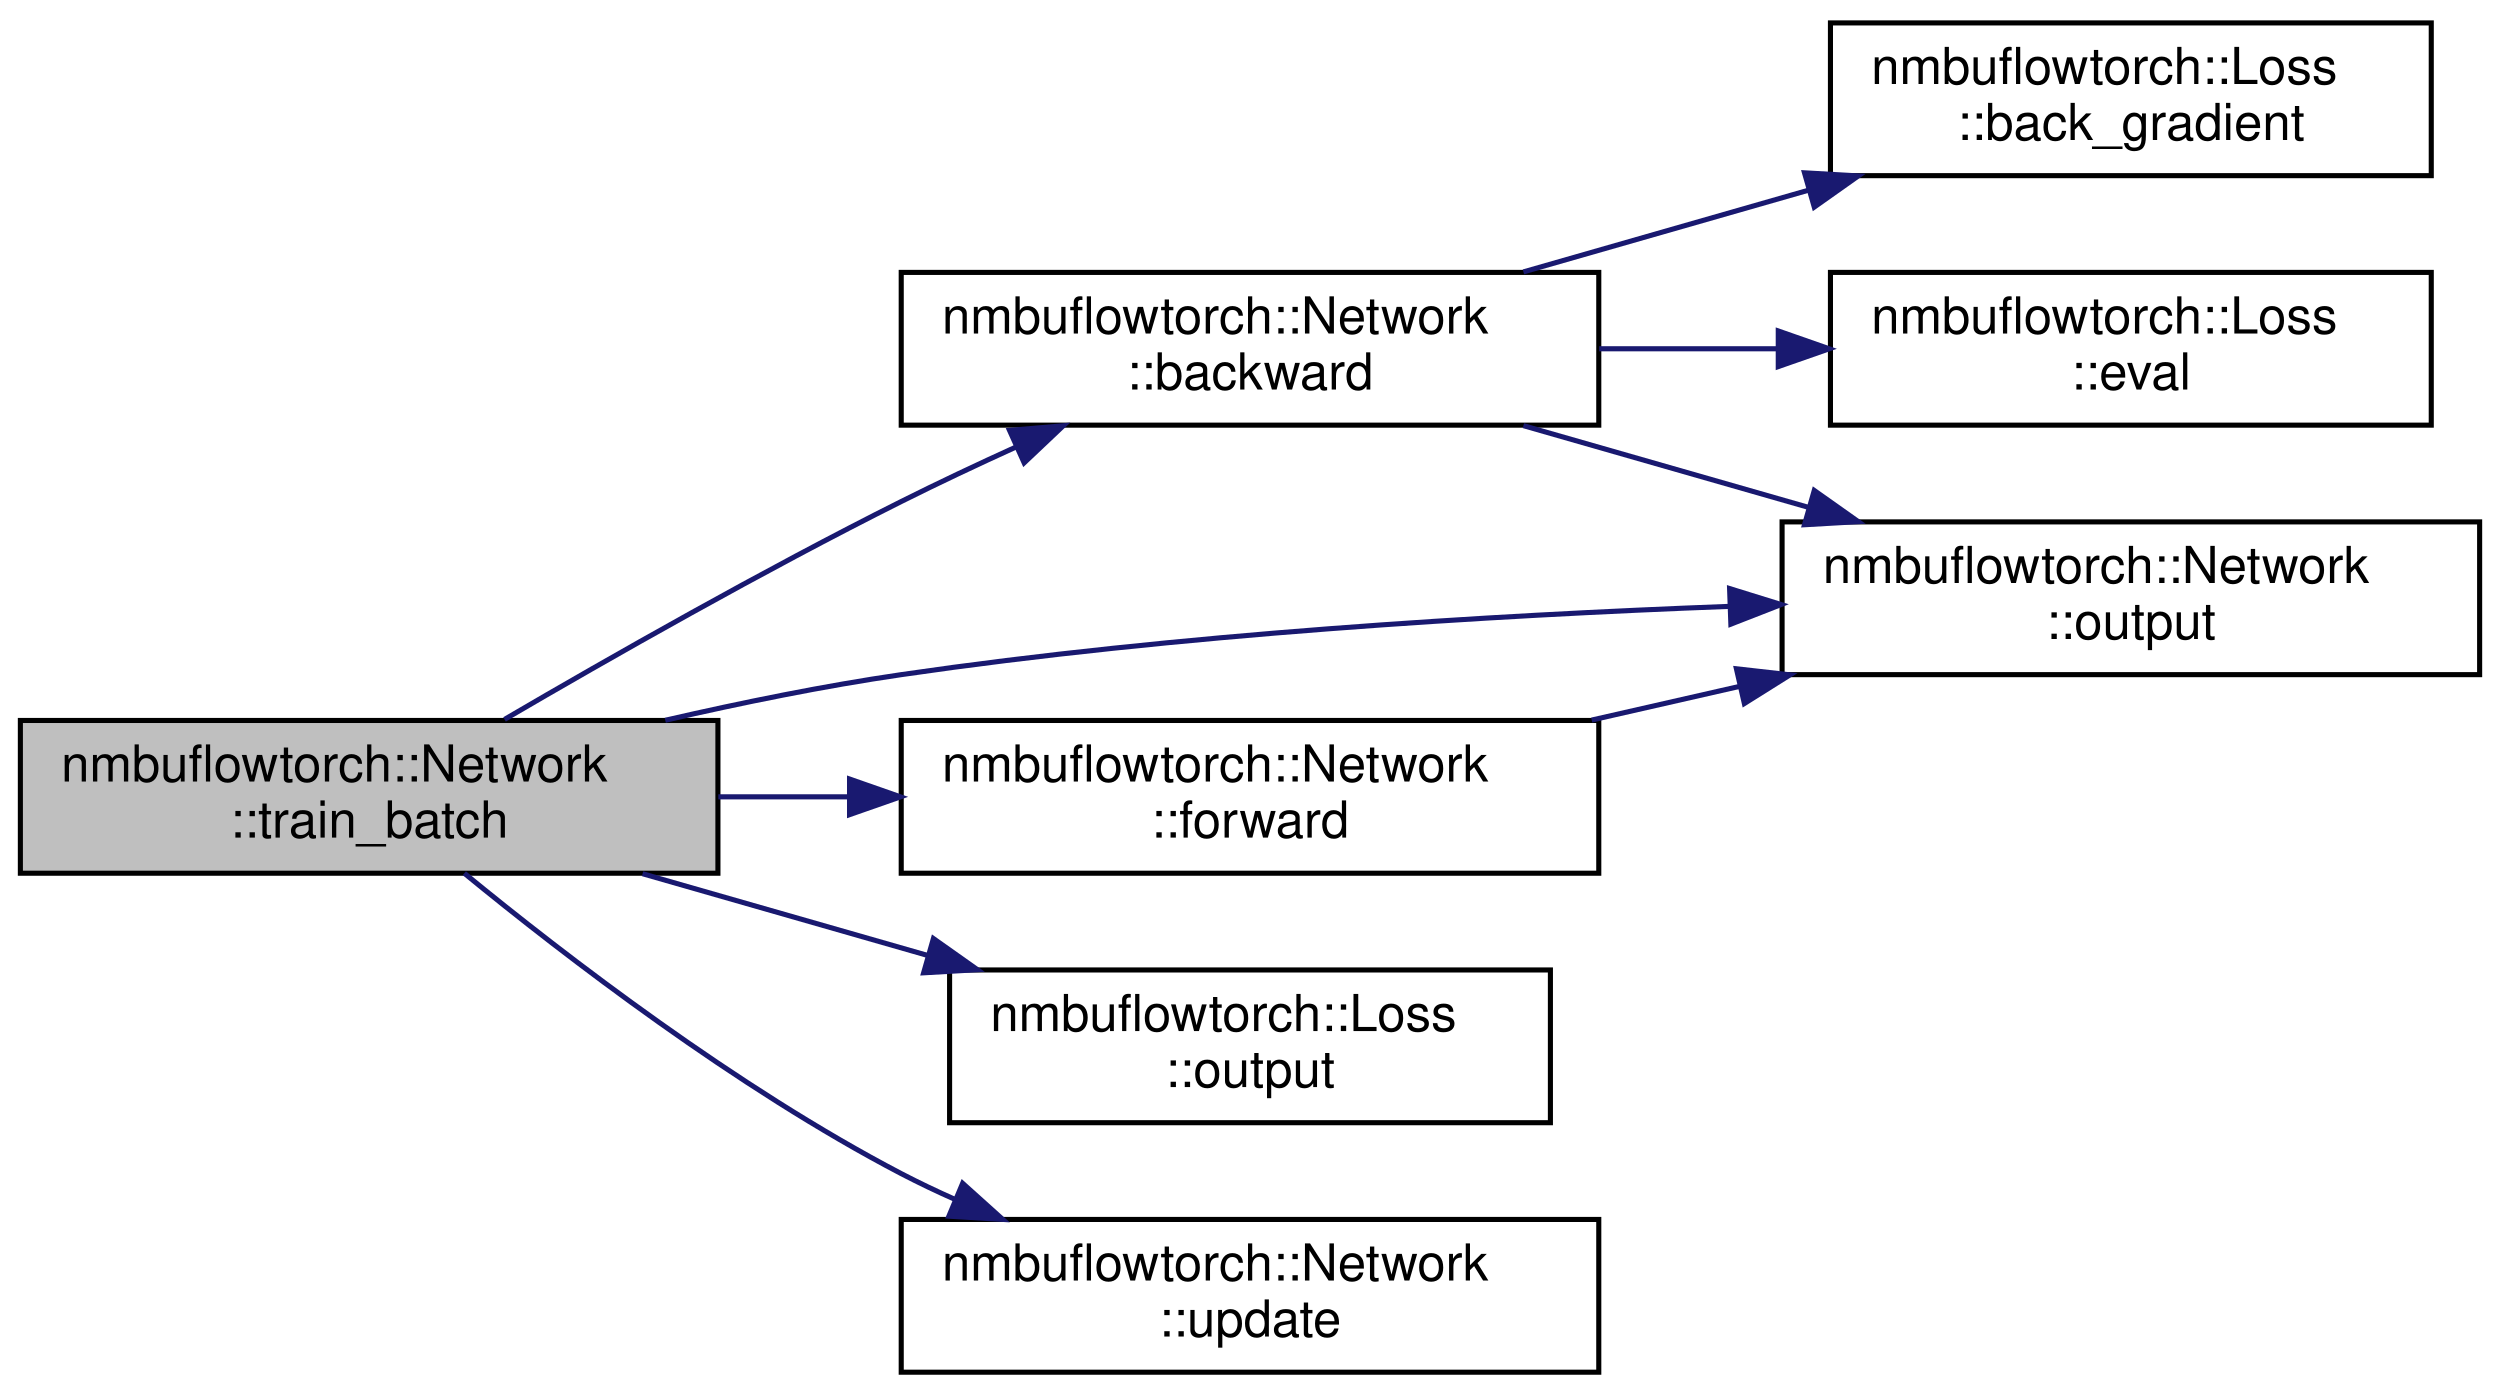
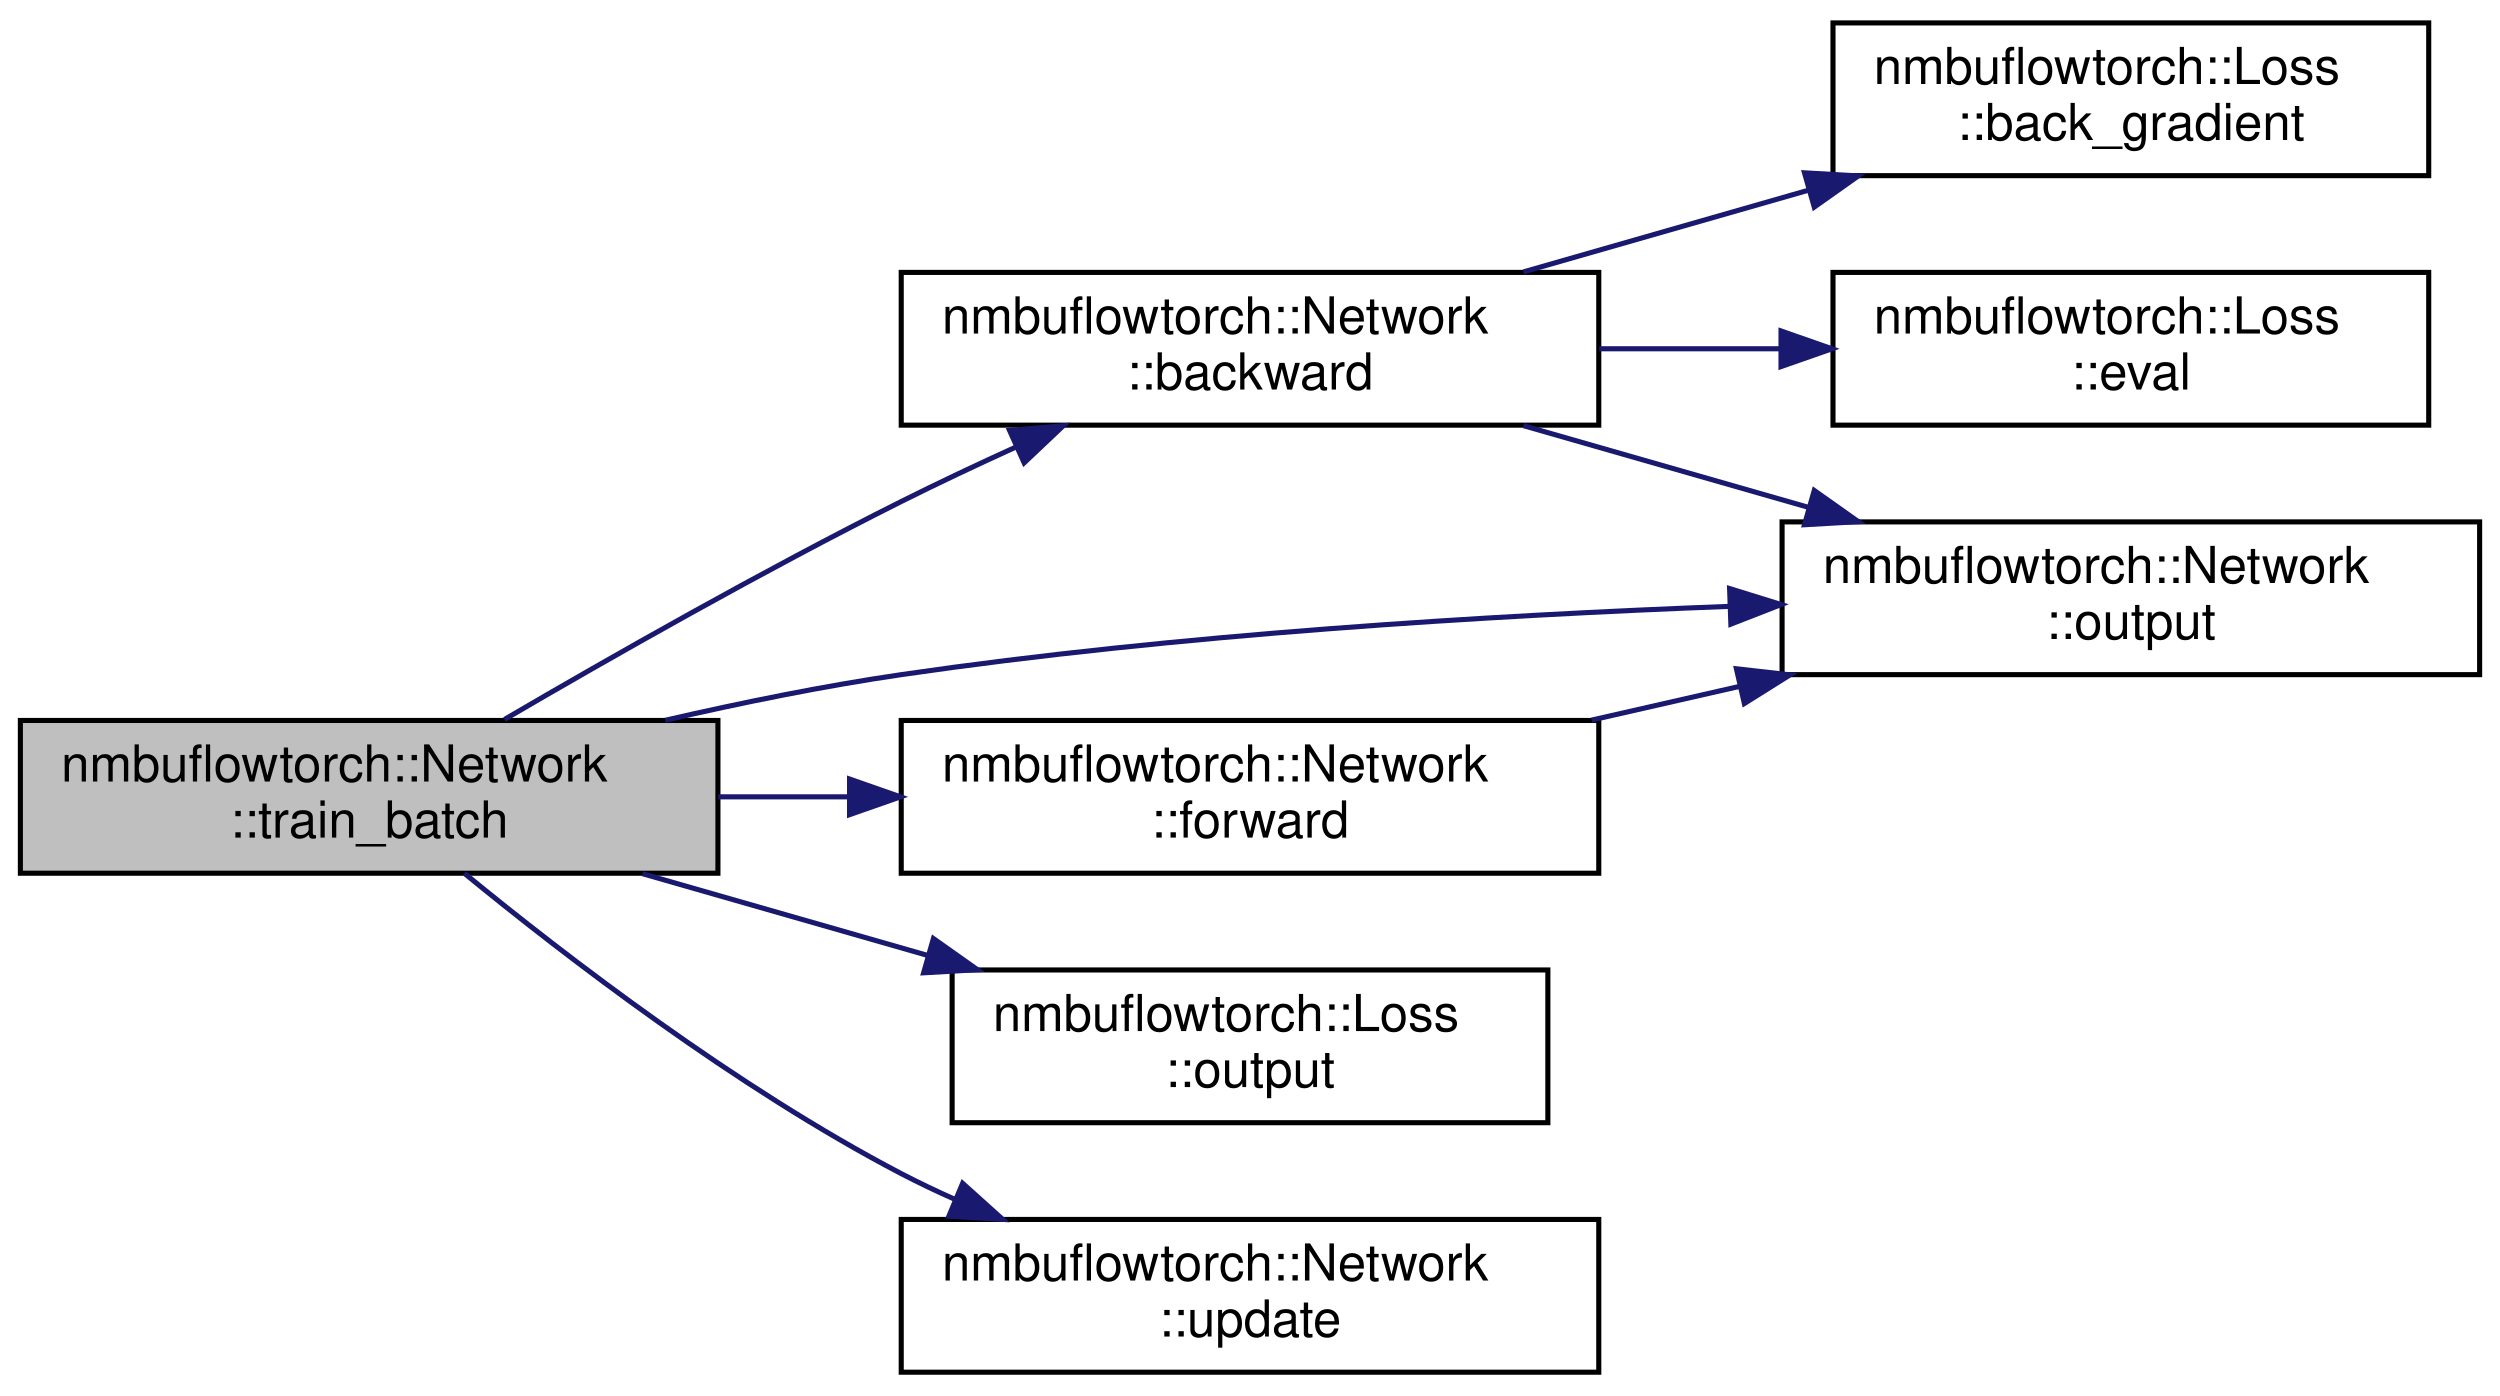
<svg xmlns="http://www.w3.org/2000/svg" xmlns:xlink="http://www.w3.org/1999/xlink" width="491pt" height="274pt" viewBox="0.00 0.00 491.00 274.00">
  <g id="graph0" class="graph" transform="scale(1 1) rotate(0) translate(4 270)">
    <g id="node1" class="node">
      <g id="a_node1">
        <a xlink:title="Forward, backward, and update functions combined for one batch of data.">
          <polygon fill="#bfbfbf" stroke="black" points="0,-98.5 0,-128.5 137,-128.5 137,-98.5 0,-98.5" />
          <text text-anchor="start" x="8" y="-116.5" font-family="Helvetica,sans-Serif" font-size="10.00">nmbuflowtorch::Network</text>
          <text text-anchor="middle" x="68.5" y="-105.5" font-family="Helvetica,sans-Serif" font-size="10.00">::train_batch</text>
        </a>
      </g>
    </g>
    <g id="node2" class="node">
      <g id="a_node2">
        <a xlink:href="classnmbuflowtorch_1_1Network.html#ad2626aa7216689fadfa4469273de8c90" target="_top" xlink:title="Using X input and y target, back propagates the loss gradient.">
          <polygon fill="none" stroke="black" points="173,-186.5 173,-216.5 310,-216.5 310,-186.5 173,-186.5" />
          <text text-anchor="start" x="181" y="-204.5" font-family="Helvetica,sans-Serif" font-size="10.00">nmbuflowtorch::Network</text>
          <text text-anchor="middle" x="241.5" y="-193.5" font-family="Helvetica,sans-Serif" font-size="10.00">::backward</text>
        </a>
      </g>
    </g>
    <g id="edge1" class="edge">
      <path fill="none" stroke="midnightblue" d="M95.09,-128.71C115.82,-140.83 145.93,-157.94 173,-171.5 180.25,-175.13 188.05,-178.81 195.67,-182.27" />
      <polygon fill="midnightblue" stroke="midnightblue" points="194.27,-185.48 204.83,-186.38 197.14,-179.1 194.27,-185.48" />
    </g>
    <g id="node5" class="node">
      <g id="a_node5">
        <a xlink:href="classnmbuflowtorch_1_1Network.html#a47b0ad164e645c60f736f60f87827900" target="_top" xlink:title="Returns the value from the last layer.">
          <polygon fill="none" stroke="black" points="346,-137.5 346,-167.5 483,-167.5 483,-137.5 346,-137.5" />
          <text text-anchor="start" x="354" y="-155.5" font-family="Helvetica,sans-Serif" font-size="10.00">nmbuflowtorch::Network</text>
          <text text-anchor="middle" x="414.5" y="-144.5" font-family="Helvetica,sans-Serif" font-size="10.00">::output</text>
        </a>
      </g>
    </g>
    <g id="edge8" class="edge">
      <path fill="none" stroke="midnightblue" d="M126.66,-128.54C141.65,-131.99 157.85,-135.29 173,-137.5 226.99,-145.39 288.4,-149.13 335.64,-150.91" />
      <polygon fill="midnightblue" stroke="midnightblue" points="335.69,-154.41 345.81,-151.27 335.94,-147.42 335.69,-154.41" />
    </g>
    <g id="node6" class="node">
      <g id="a_node6">
        <a xlink:href="classnmbuflowtorch_1_1Network.html#ae6cd135a052cc1526b34bb4144ae58b6" target="_top" xlink:title=" ">
          <polygon fill="none" stroke="black" points="173,-98.5 173,-128.5 310,-128.5 310,-98.5 173,-98.5" />
          <text text-anchor="start" x="181" y="-116.5" font-family="Helvetica,sans-Serif" font-size="10.00">nmbuflowtorch::Network</text>
          <text text-anchor="middle" x="241.5" y="-105.5" font-family="Helvetica,sans-Serif" font-size="10.00">::forward</text>
        </a>
      </g>
    </g>
    <g id="edge5" class="edge">
      <path fill="none" stroke="midnightblue" d="M137.08,-113.5C145.54,-113.5 154.24,-113.5 162.83,-113.5" />
      <polygon fill="midnightblue" stroke="midnightblue" points="162.85,-117 172.85,-113.5 162.85,-110 162.85,-117" />
    </g>
    <g id="node7" class="node">
      <g id="a_node7">
        <a xlink:href="classnmbuflowtorch_1_1Loss.html#a5747f962c29f0e1a6147c435da22c466" target="_top" xlink:title="Returns the value of the loss.">
-           <polygon fill="none" stroke="black" points="182.5,-49.5 182.5,-79.5 300.5,-79.5 300.5,-49.5 182.5,-49.5" />
-           <text text-anchor="start" x="190.5" y="-67.5" font-family="Helvetica,sans-Serif" font-size="10.00">nmbuflowtorch::Loss</text>
+           <polygon fill="none" stroke="black" points="183,-49.5 183,-79.5 300,-79.5 300,-49.5 183,-49.5" />
+           <text text-anchor="start" x="191" y="-67.5" font-family="Helvetica,sans-Serif" font-size="10.00">nmbuflowtorch::Loss</text>
          <text text-anchor="middle" x="241.5" y="-56.5" font-family="Helvetica,sans-Serif" font-size="10.00">::output</text>
        </a>
      </g>
    </g>
    <g id="edge7" class="edge">
      <path fill="none" stroke="midnightblue" d="M122.2,-98.4C139.92,-93.32 159.85,-87.61 178.23,-82.34" />
      <polygon fill="midnightblue" stroke="midnightblue" points="179.32,-85.67 187.97,-79.55 177.4,-78.94 179.32,-85.67" />
    </g>
    <g id="node8" class="node">
      <g id="a_node8">
        <a xlink:href="classnmbuflowtorch_1_1Network.html#ab4dcbf1de529e005b2eb4c31b8cbd552" target="_top" xlink:title=" ">
          <polygon fill="none" stroke="black" points="173,-0.5 173,-30.5 310,-30.5 310,-0.5 173,-0.5" />
          <text text-anchor="start" x="181" y="-18.5" font-family="Helvetica,sans-Serif" font-size="10.00">nmbuflowtorch::Network</text>
          <text text-anchor="middle" x="241.5" y="-7.5" font-family="Helvetica,sans-Serif" font-size="10.00">::update</text>
        </a>
      </g>
    </g>
    <g id="edge9" class="edge">
      <path fill="none" stroke="midnightblue" d="M87.19,-98.49C107.03,-82.23 140.69,-56.37 173,-39.5 176.44,-37.71 180.04,-35.99 183.71,-34.37" />
      <polygon fill="midnightblue" stroke="midnightblue" points="185.06,-37.6 192.94,-30.51 182.36,-31.14 185.06,-37.6" />
    </g>
    <g id="node3" class="node">
      <g id="a_node3">
        <a xlink:href="classnmbuflowtorch_1_1Loss.html#a29688f70477ce9f630cb313cc7e4c365" target="_top" xlink:title="Returns the gradient with respect to the input of the loss function.">
-           <polygon fill="none" stroke="black" points="355.5,-235.5 355.5,-265.5 473.5,-265.5 473.5,-235.5 355.5,-235.5" />
-           <text text-anchor="start" x="363.5" y="-253.5" font-family="Helvetica,sans-Serif" font-size="10.00">nmbuflowtorch::Loss</text>
+           <polygon fill="none" stroke="black" points="356,-235.5 356,-265.5 473,-265.5 473,-235.5 356,-235.5" />
+           <text text-anchor="start" x="364" y="-253.5" font-family="Helvetica,sans-Serif" font-size="10.00">nmbuflowtorch::Loss</text>
          <text text-anchor="middle" x="414.5" y="-242.5" font-family="Helvetica,sans-Serif" font-size="10.00">::back_gradient</text>
        </a>
      </g>
    </g>
    <g id="edge2" class="edge">
      <path fill="none" stroke="midnightblue" d="M295.2,-216.6C312.92,-221.68 332.85,-227.39 351.23,-232.66" />
      <polygon fill="midnightblue" stroke="midnightblue" points="350.4,-236.06 360.97,-235.45 352.32,-229.33 350.4,-236.06" />
    </g>
    <g id="node4" class="node">
      <g id="a_node4">
        <a xlink:href="classnmbuflowtorch_1_1Loss.html#ab739a047ffc84f44af71832ec704cedc" target="_top" xlink:title="Evaluates the loss function given the predicted and target values.">
-           <polygon fill="none" stroke="black" points="355.5,-186.5 355.5,-216.5 473.5,-216.5 473.5,-186.5 355.5,-186.5" />
-           <text text-anchor="start" x="363.5" y="-204.5" font-family="Helvetica,sans-Serif" font-size="10.00">nmbuflowtorch::Loss</text>
+           <polygon fill="none" stroke="black" points="356,-186.5 356,-216.5 473,-216.5 473,-186.5 356,-186.5" />
+           <text text-anchor="start" x="364" y="-204.5" font-family="Helvetica,sans-Serif" font-size="10.00">nmbuflowtorch::Loss</text>
          <text text-anchor="middle" x="414.5" y="-193.5" font-family="Helvetica,sans-Serif" font-size="10.00">::eval</text>
        </a>
      </g>
    </g>
    <g id="edge3" class="edge">
-       <path fill="none" stroke="midnightblue" d="M310.08,-201.5C321.64,-201.5 333.65,-201.5 345.22,-201.5" />
-       <polygon fill="midnightblue" stroke="midnightblue" points="345.25,-205 355.25,-201.5 345.25,-198 345.25,-205" />
+       <path fill="none" stroke="midnightblue" d="M310.08,-201.5C321.78,-201.5 333.95,-201.5 345.65,-201.5" />
+       <polygon fill="midnightblue" stroke="midnightblue" points="345.79,-205 355.79,-201.5 345.79,-198 345.79,-205" />
    </g>
    <g id="edge4" class="edge">
      <path fill="none" stroke="midnightblue" d="M295.2,-186.4C312.92,-181.32 332.85,-175.61 351.23,-170.34" />
      <polygon fill="midnightblue" stroke="midnightblue" points="352.32,-173.67 360.97,-167.55 350.4,-166.94 352.32,-173.67" />
    </g>
    <g id="edge6" class="edge">
      <path fill="none" stroke="midnightblue" d="M308.61,-128.58C318.1,-130.74 327.92,-132.98 337.58,-135.18" />
      <polygon fill="midnightblue" stroke="midnightblue" points="337.03,-138.65 347.56,-137.46 338.59,-131.83 337.03,-138.65" />
    </g>
  </g>
</svg>
